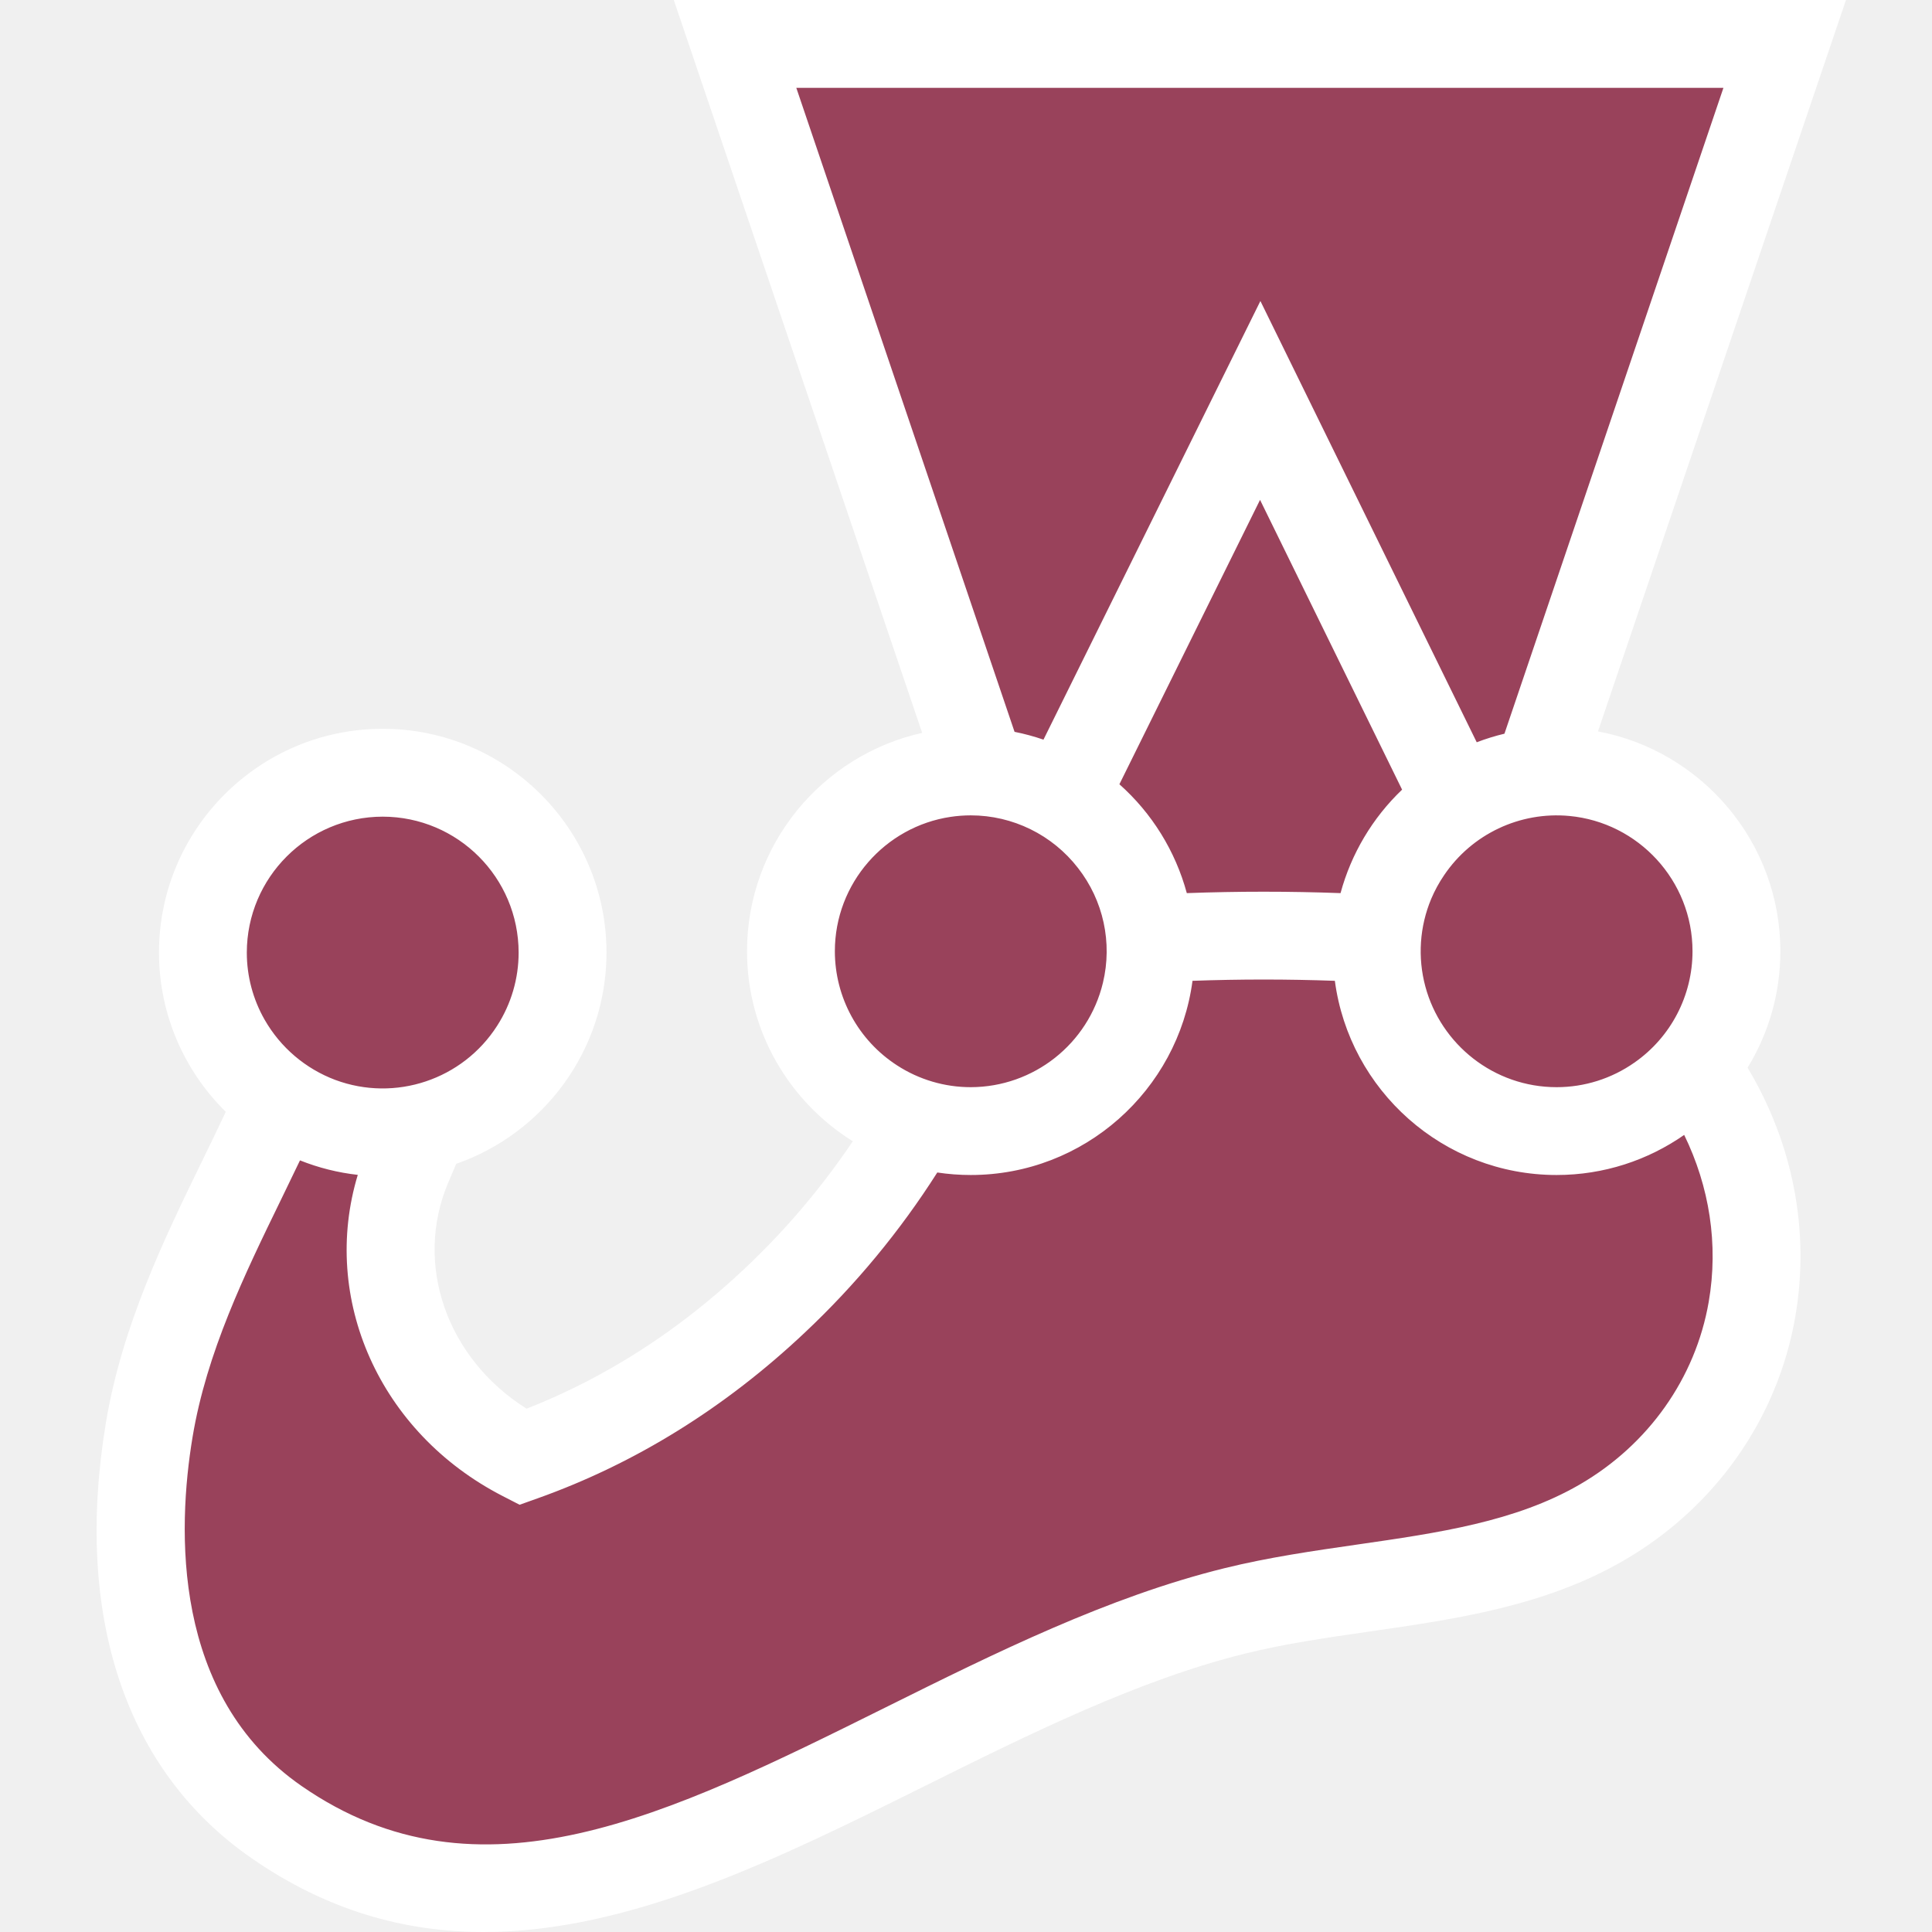
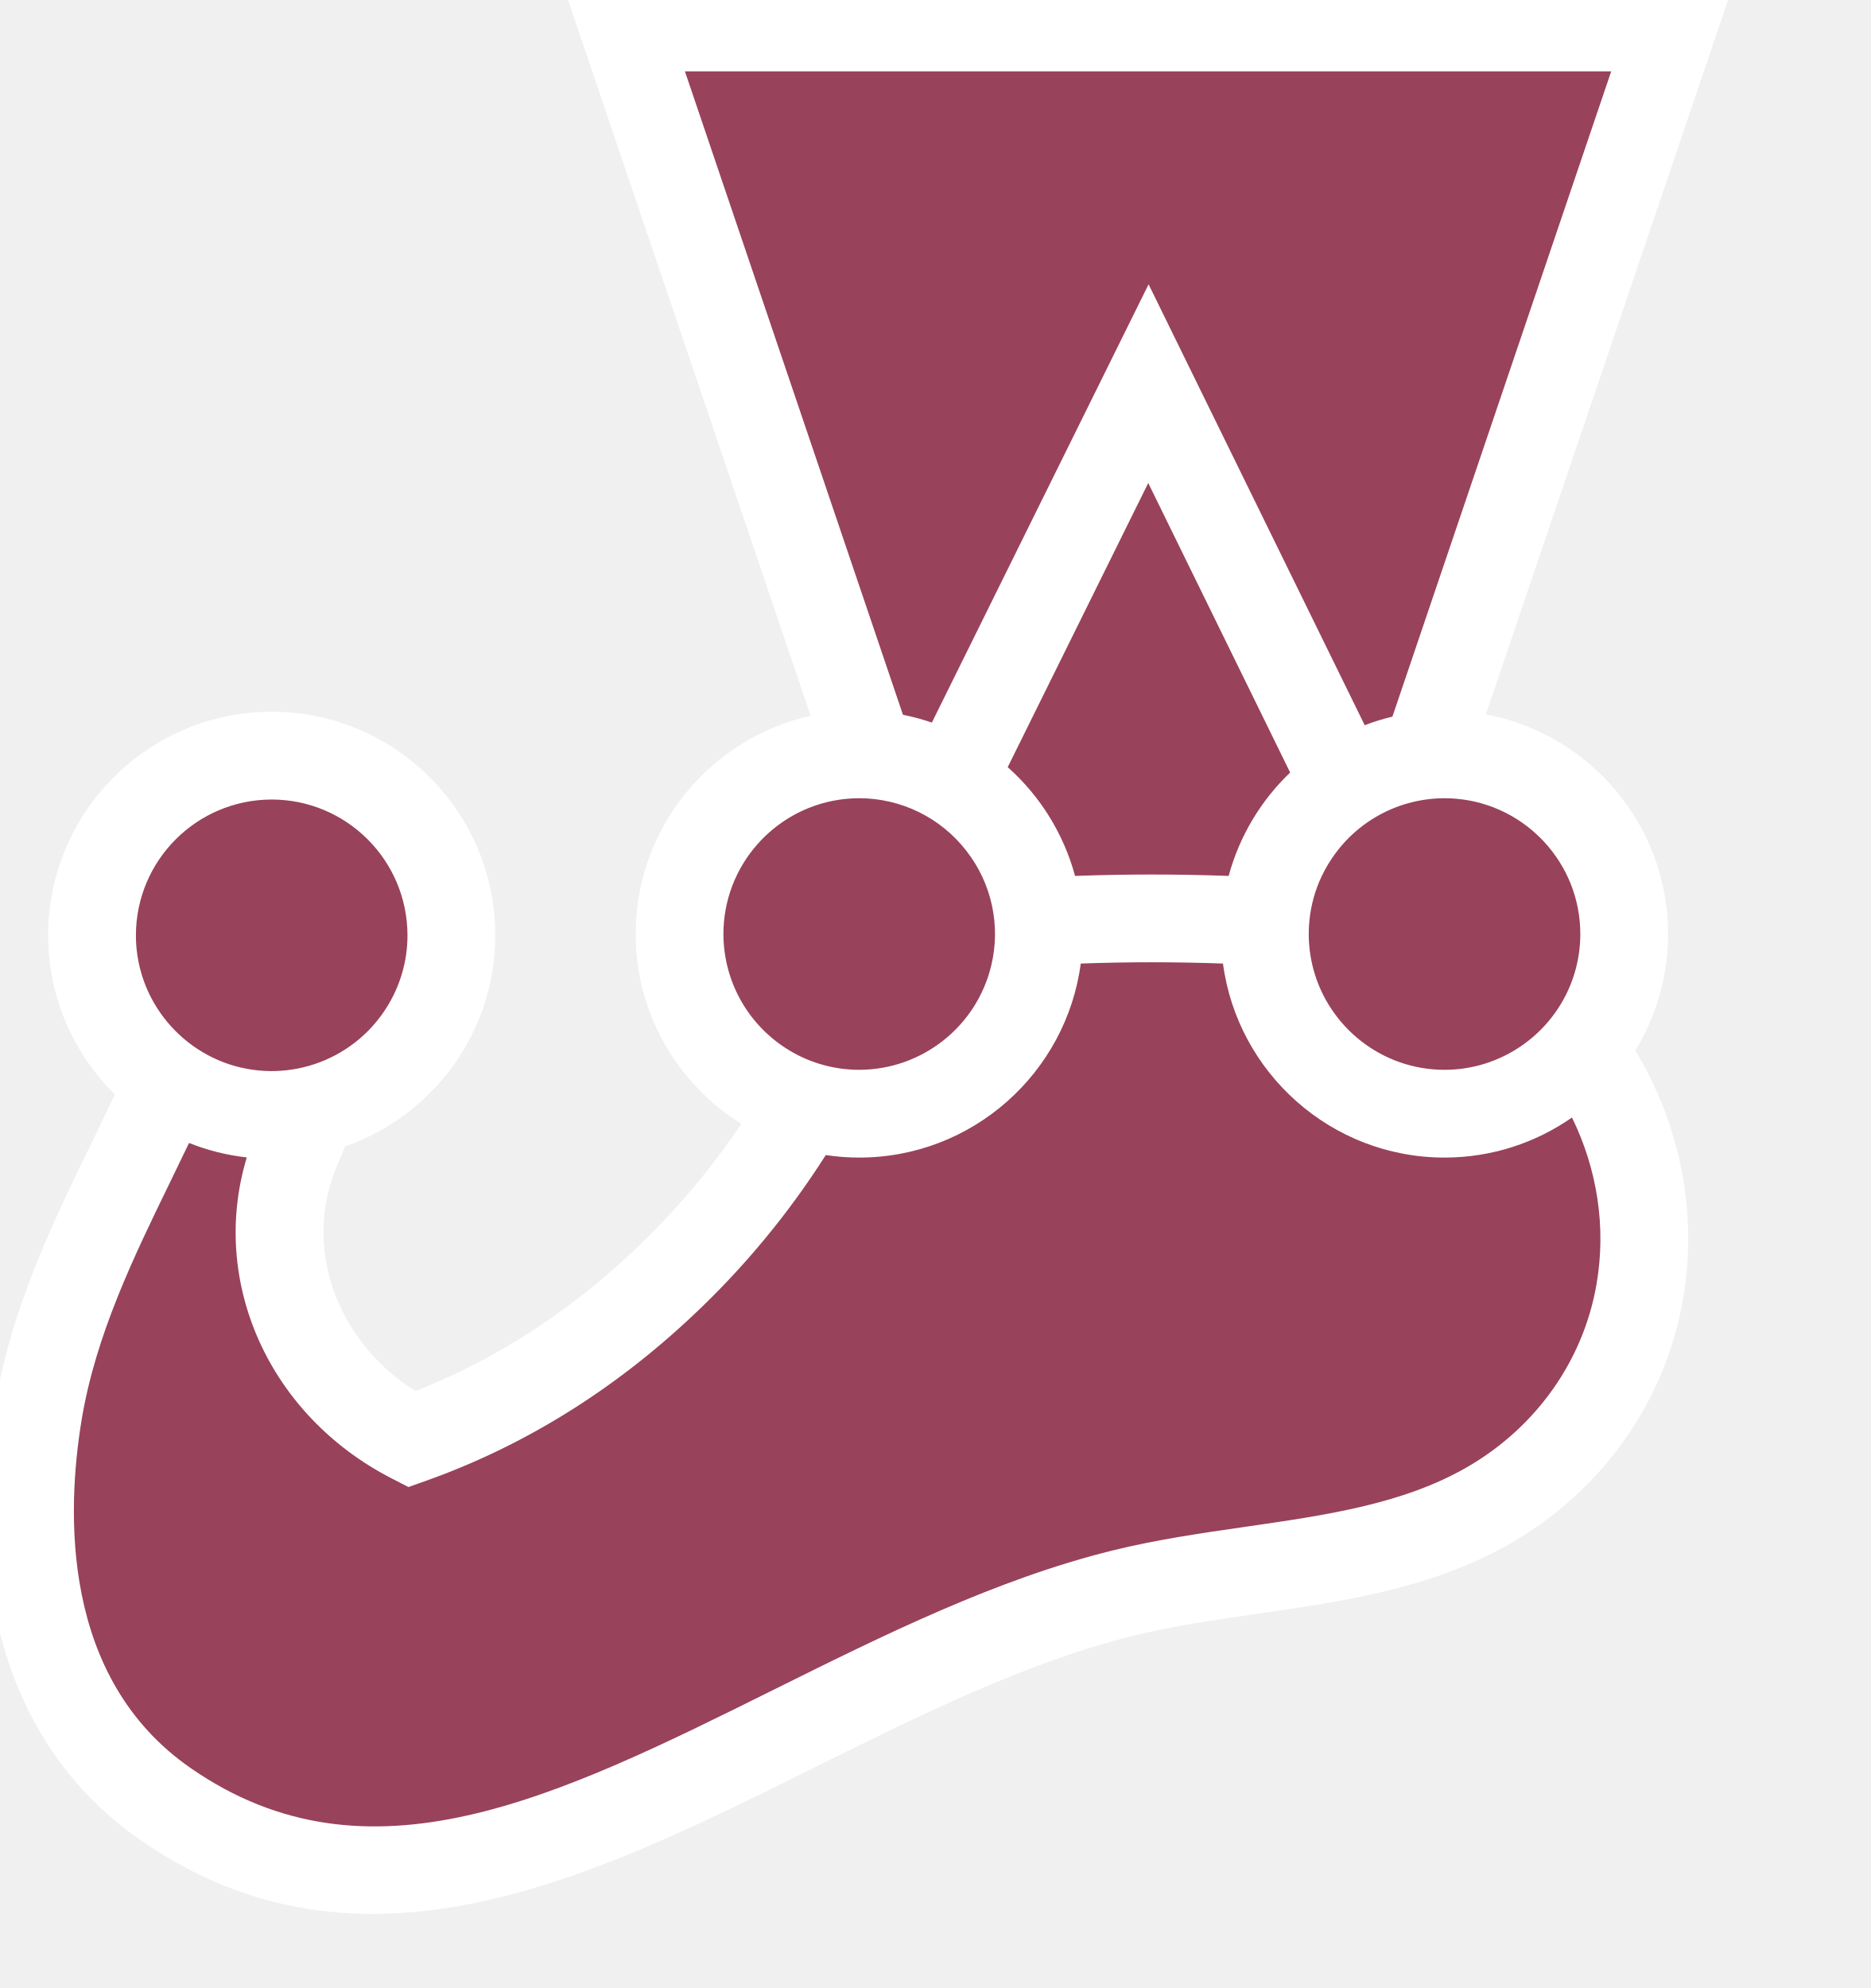
- <svg xmlns="http://www.w3.org/2000/svg" fill="none" viewBox="0 0 100 100">
+ <svg xmlns="http://www.w3.org/2000/svg" fill="none" viewBox="5.734 0.852 96.911 102.985">
  <path fill="#99425B" d="M89.878 49.236A9.31 9.31 0 0 0 79.59 39.98L92.376 2.274h-54.33l12.767 37.673a9.308 9.308 0 0 0-3.392 18.16c-1.985 3.438-4.483 6.535-7.32 9.21-3.855 3.639-8.269 6.397-13.042 8.097-5.683-2.92-8.367-9.413-5.946-15.105.274-.643.553-1.295.82-1.944a9.308 9.308 0 0 0-2.123-18.37 9.308 9.308 0 0 0-5.342 16.929c-2.304 5.245-5.69 10.735-6.745 17.097-1.265 7.625-.005 15.72 6.59 20.29 15.36 10.645 32.031-6.599 49.61-10.934 6.37-1.57 13.363-1.318 18.976-4.568 4.215-2.441 6.994-6.487 7.782-11.03.78-4.486-.356-8.954-2.968-12.576a9.27 9.27 0 0 0 2.165-5.967" />
  <path fill="#fff" d="M88.442 67.39c-.685 3.944-3.12 7.388-6.682 9.452-3.32 1.923-7.3 2.497-11.512 3.104-2.257.325-4.59.662-6.87 1.224-6.027 1.486-11.866 4.386-17.511 7.19-11.3 5.613-21.057 10.46-30.258 4.083-6.74-4.671-6.429-13.314-5.644-18.05.728-4.388 2.695-8.428 4.598-12.336q.486-.996.964-1.996a11.5 11.5 0 0 0 2.992.75c-1.937 6.392 1.109 13.341 7.5 16.625l.876.45.926-.33c5.054-1.8 9.71-4.688 13.84-8.585a43.2 43.2 0 0 0 6.853-8.283q.862.13 1.733.13c5.867 0 10.725-4.386 11.477-10.051a102 102 0 0 1 7.368 0c.751 5.665 5.61 10.051 11.477 10.051 2.454 0 4.729-.769 6.604-2.075 1.301 2.664 1.787 5.662 1.269 8.648M19.81 42.27a7.043 7.043 0 0 1 7.034 7.035 7 7 0 0 1-1.11 3.786 7.036 7.036 0 0 1-8.383 2.804 7.08 7.08 0 0 1-3.651-3.11 7 7 0 0 1-.925-3.48 7.043 7.043 0 0 1 7.035-7.035m23.402 6.968c0-3.525 2.605-6.451 5.99-6.957q.512-.077 1.044-.078a7.02 7.02 0 0 1 5.551 2.724 6.99 6.99 0 0 1 1.29 5.944 7.05 7.05 0 0 1-6.84 5.401 7 7 0 0 1-3.813-1.127 7.04 7.04 0 0 1-3.222-5.907m29.36-8.366a11.6 11.6 0 0 0-3.186 5.356 108 108 0 0 0-7.957 0 11.6 11.6 0 0 0-3.489-5.635l7.28-14.72zM41.217 4.548h47.987L77.87 37.976q-.732.175-1.435.444L65.238 15.58 54.01 38.284a11.5 11.5 0 0 0-1.497-.404zm46.387 44.689a7.02 7.02 0 0 1-3.01 5.765 7 7 0 0 1-4.025 1.27c-3.248 0-5.988-2.214-6.793-5.211a7.02 7.02 0 0 1 .304-4.538 7 7 0 0 1 .665-1.22 7.03 7.03 0 0 1 6.483-3.069c3.571.333 6.376 3.346 6.376 7.003m4.547 0c0-5.654-4.074-10.372-9.44-11.38L95.547 0H34.875l12.856 37.934c-5.18 1.153-9.065 5.78-9.065 11.303 0 4.146 2.191 7.787 5.475 9.834a38.8 38.8 0 0 1-5.599 6.593c-3.404 3.211-7.196 5.647-11.285 7.25-4.118-2.588-5.859-7.466-4.051-11.716l.142-.333.265-.625c4.524-1.578 7.779-5.882 7.779-10.937 0-6.386-5.196-11.581-11.581-11.581-6.386 0-11.582 5.195-11.582 11.581 0 3.224 1.325 6.143 3.457 8.244a195 195 0 0 1-1.211 2.52c-1.95 4.004-4.16 8.542-4.995 13.582-1.66 10.01 1.017 18.011 7.539 22.53 3.957 2.743 7.975 3.821 12.02 3.821 7.613 0 15.316-3.825 22.85-7.567 5.426-2.695 11.036-5.482 16.578-6.849 2.062-.508 4.184-.814 6.43-1.138 4.455-.643 9.061-1.307 13.141-3.67 4.73-2.74 7.968-7.335 8.883-12.607.786-4.527-.16-9.06-2.466-12.905a11.5 11.5 0 0 0 1.696-6.027" />
</svg>
